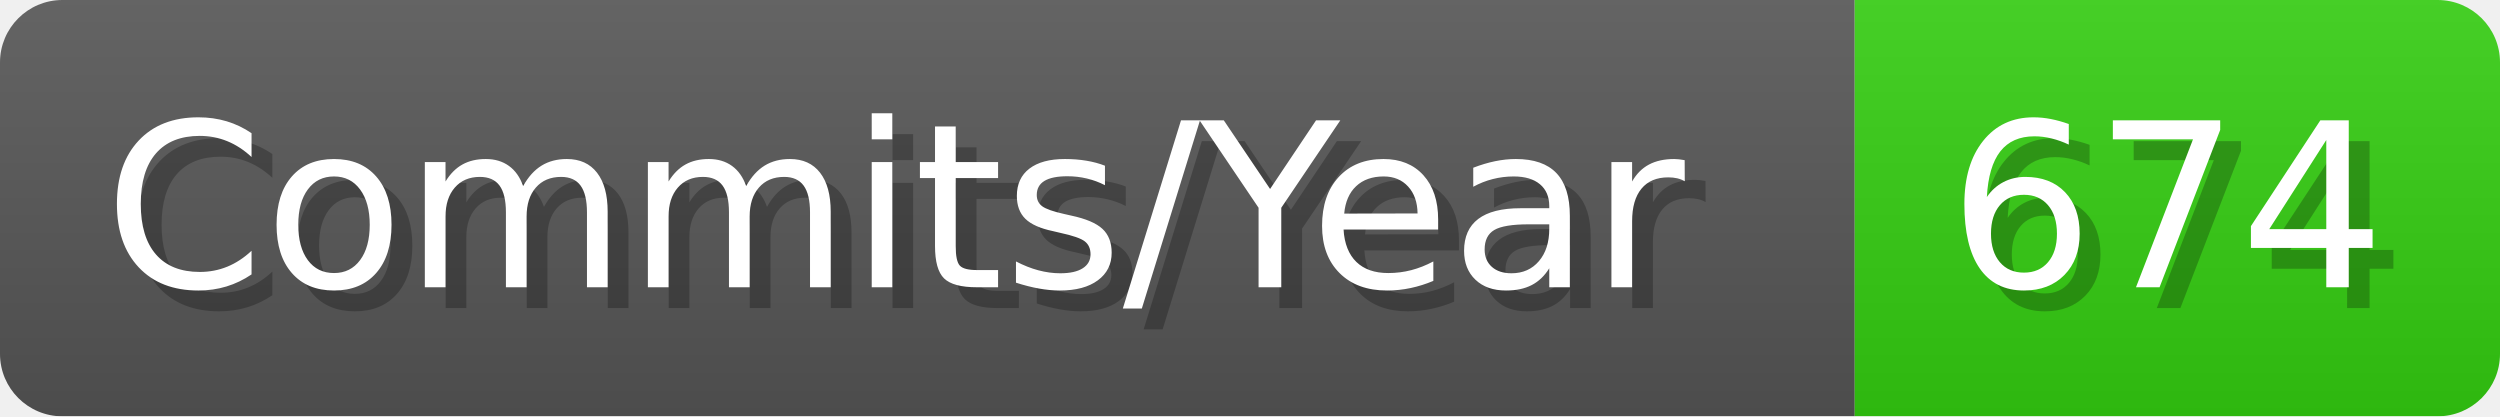
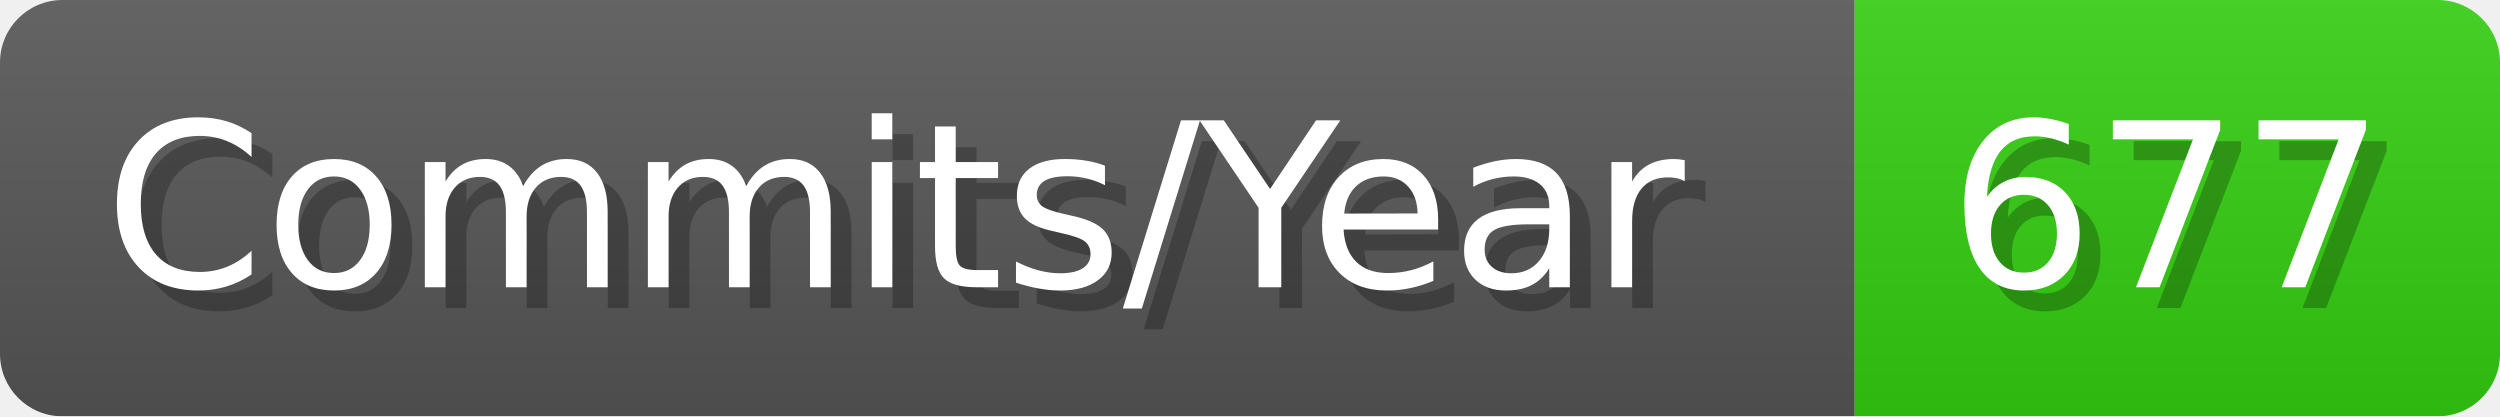
- <svg xmlns="http://www.w3.org/2000/svg" width="120.1" height="20" viewBox="0 0 1201 200" role="img" aria-label="Commits/Year: 674">
+ <svg xmlns="http://www.w3.org/2000/svg" width="120.1" height="20" viewBox="0 0 1201 200" role="img" aria-label="Commits/Year: 677">
  <linearGradient id="aUPdi" x2="0" y2="100%">
    <stop offset="0" stop-opacity=".1" stop-color="#EEE" />
    <stop offset="1" stop-opacity=".1" />
  </linearGradient>
  <mask id="WfAiQ">
    <rect width="1201" height="200" rx="30" fill="#FFF" />
  </mask>
  <g mask="url(#WfAiQ)">
    <rect width="891" height="200" fill="#555" />
    <rect width="310" height="200" fill="#3C1" x="891" />
    <rect width="1201" height="200" fill="url(#aUPdi)" />
  </g>
  <g aria-hidden="true" fill="#fff" text-anchor="start" font-family="Verdana,DejaVu Sans,sans-serif" font-size="110">
    <text x="60" y="148" textLength="791" fill="#000" opacity="0.25">Commits/Year</text>
    <text x="50" y="138" textLength="791">Commits/Year</text>
-     <text x="946" y="148" textLength="210" fill="#000" opacity="0.25">674</text>
-     <text x="936" y="138" textLength="210">674</text>
+     <text x="946" y="148" textLength="210" fill="#000" opacity="0.25">677</text>
+     <text x="936" y="138" textLength="210">677</text>
  </g>
</svg>
